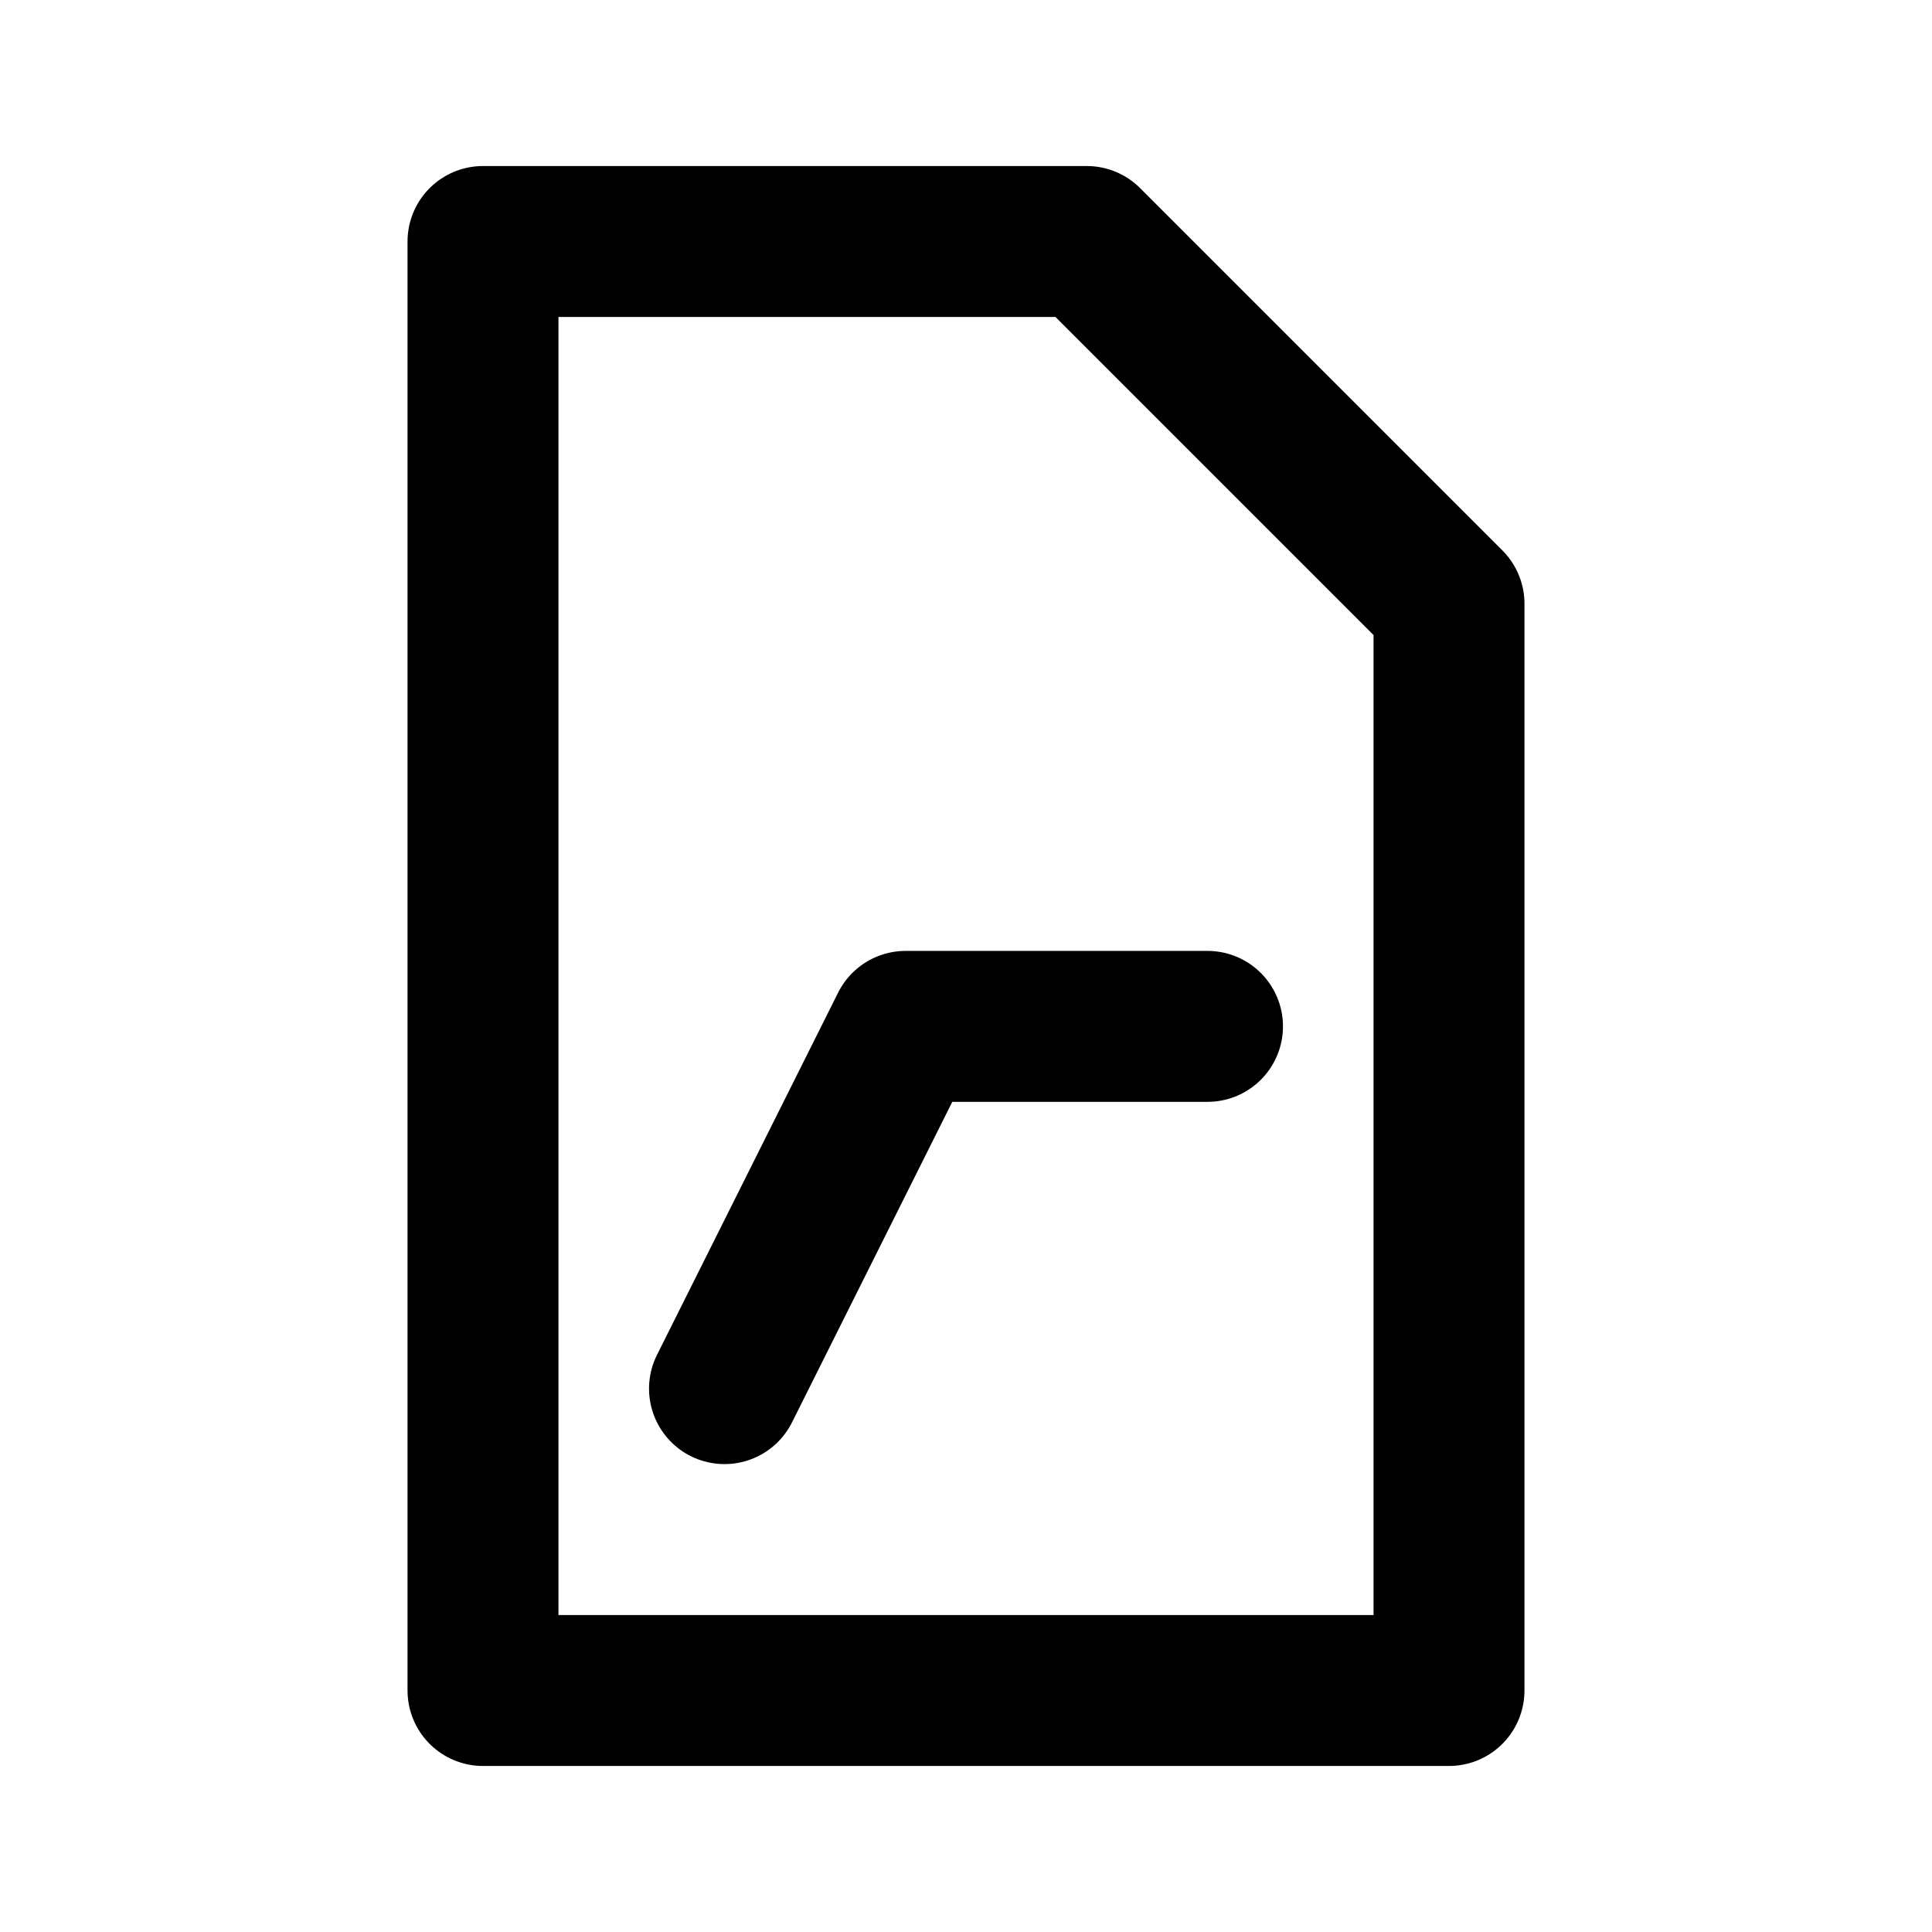
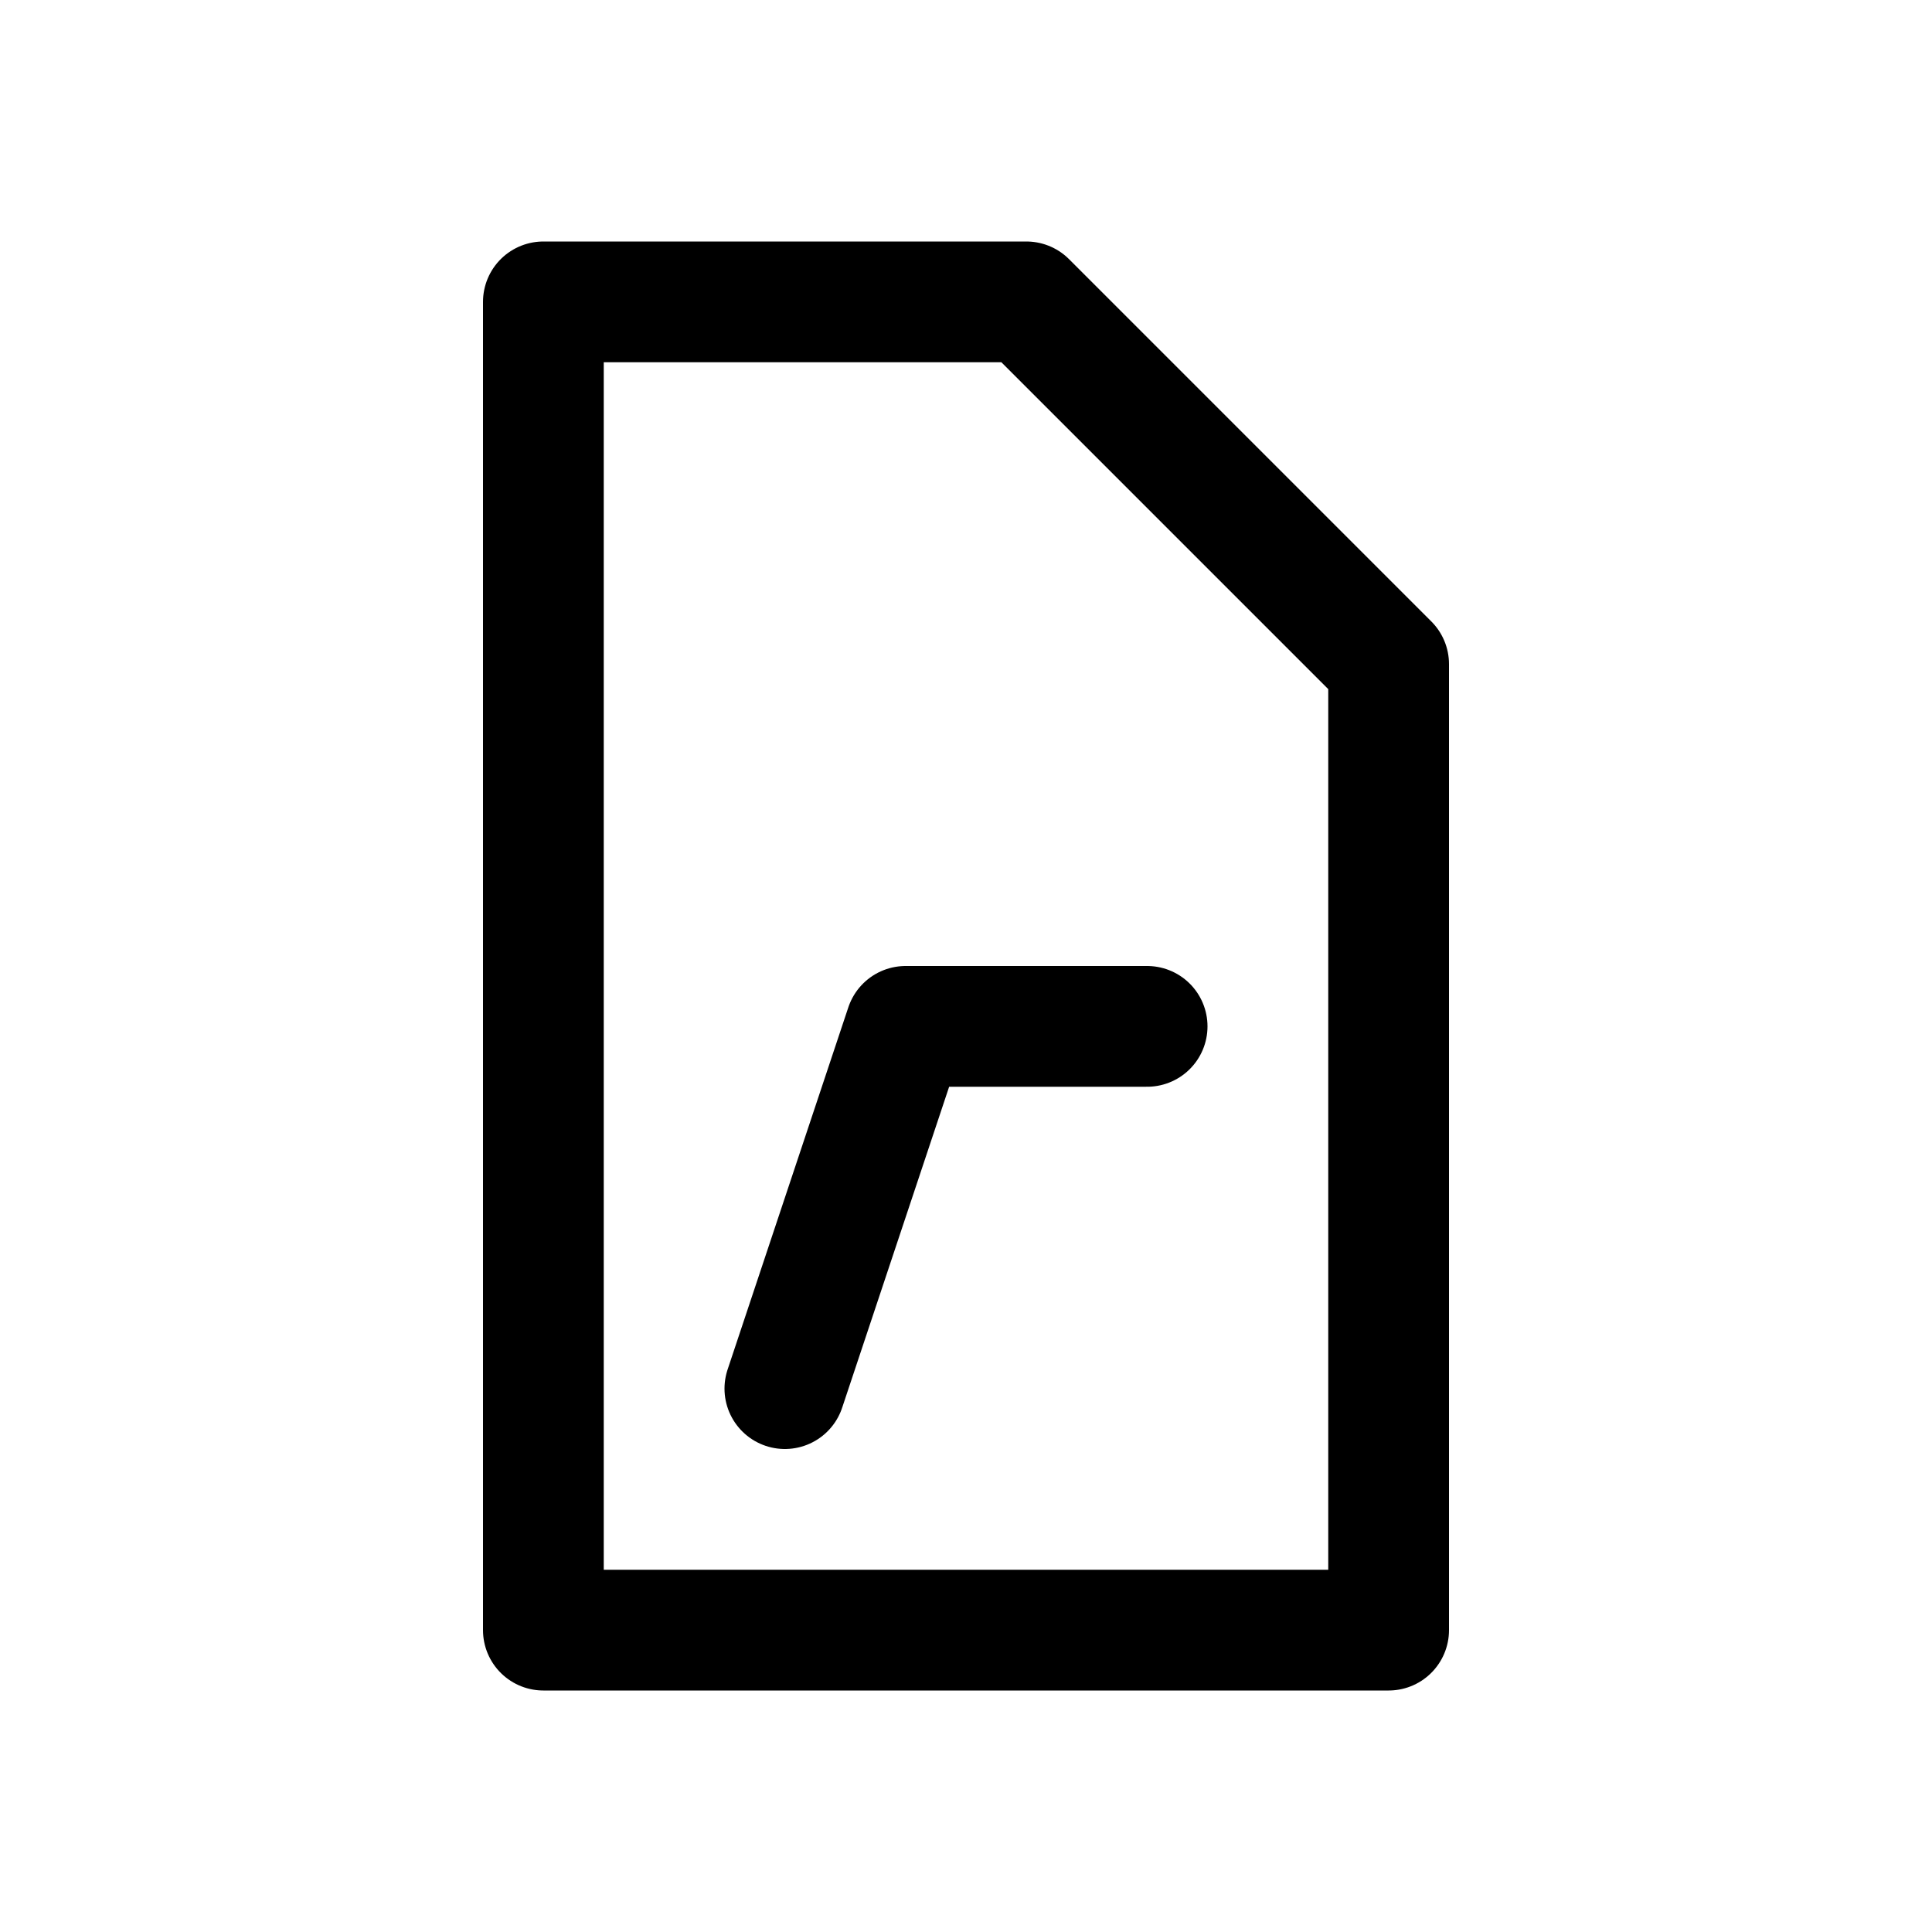
<svg xmlns="http://www.w3.org/2000/svg" width="16" height="16" viewBox="0 0 16 16">
-   <g fill="none" stroke="currentColor" stroke-width="1.25" stroke-linecap="round" stroke-linejoin="round">
-     <path class="esist" d="M 4 2 H 9 L 12 5 V 14 H 4 Z" />
-     <path class="geo" d="M 6 11.5 L 7.5 8.5 H 10" />
+   <g fill="none" stroke="currentColor" stroke-width="1" stroke-linecap="round" stroke-linejoin="round">
+     <path class="esist" d="M4.5 2.5 H8.5 L11.5 5.5 V13.5 H4.5 Z" />
+     <path class="geo" d="M6.5 11.5 L7.5 8.5 H9.5" />
  </g>
</svg>
